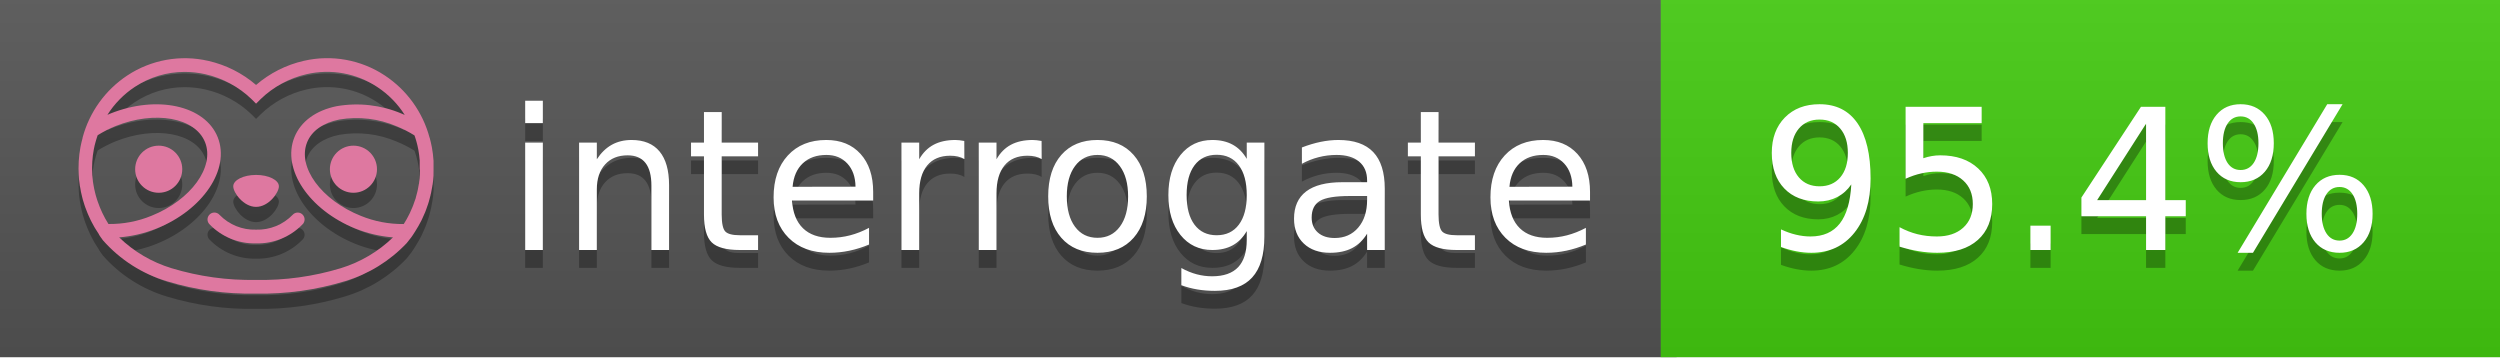
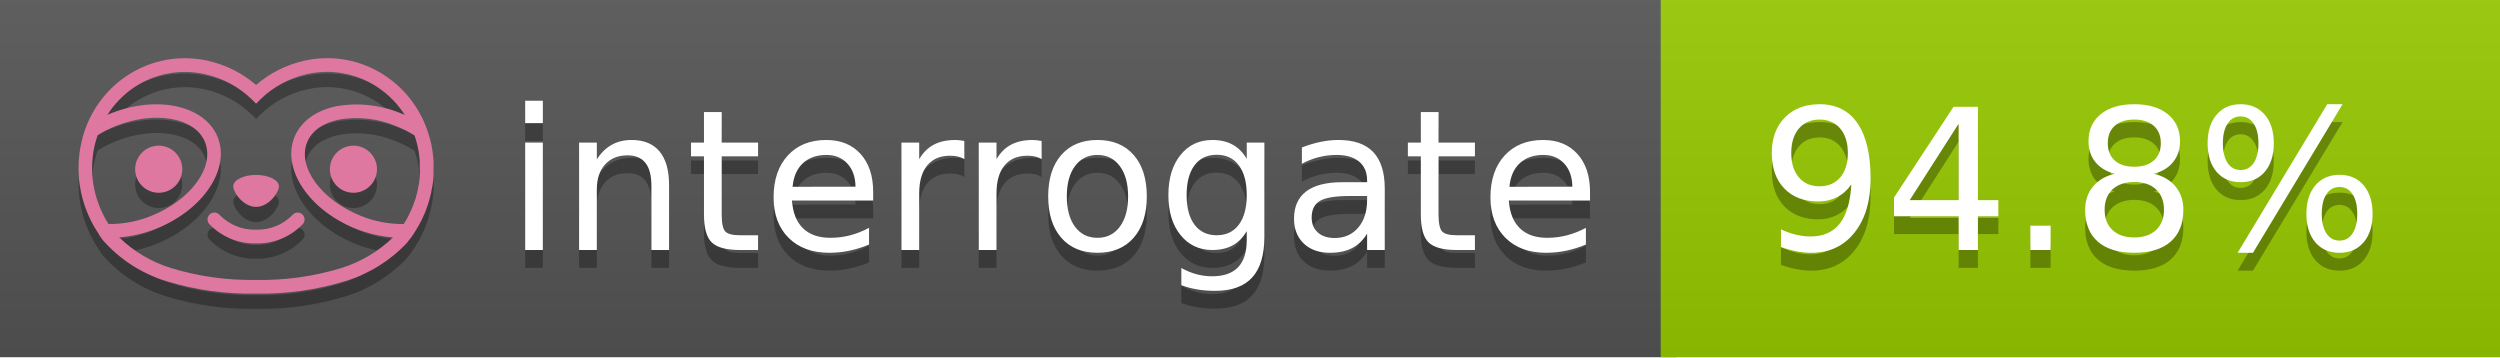
<svg xmlns="http://www.w3.org/2000/svg" width="140" height="20" viewBox="0 0 140 20" version="1.1" xml:space="preserve" style="fill-rule:evenodd;clip-rule:evenodd;stroke-linejoin:round;stroke-miterlimit:2;">
  <g transform="matrix(1,0,0,1,22,0)">
    <g id="backgrounds" transform="matrix(1.32789,0,0,1,-22.3892,0)">
      <rect x="0" y="0" width="71" height="20" style="fill:rgb(85,85,85);" />
    </g>
-     <rect x="71" y="0" width="47" height="20" data-interrogate="color" style="fill:#4c1" />
+     <rect x="71" y="0" width="47" height="20" data-interrogate="color" style="fill:#97CA00" />
    <g transform="matrix(1.19746,0,0,1,-22.3744,-4.85723e-16)">
      <rect x="0" y="0" width="118" height="20" style="fill:url(#_Linear1);" />
    </g>
  </g>
  <g fill="#fff" text-anchor="middle" font-family="DejaVu Sans,Verdana,Geneva,sans-serif" font-size="110">
    <text x="590" y="150" fill="#010101" fill-opacity=".3" transform="scale(.1)" textLength="610">interrogate</text>
    <text x="590" y="140" transform="scale(.1)" textLength="610">interrogate</text>
-     <text x="1160" y="150" fill="#010101" fill-opacity=".3" transform="scale(.1)" textLength="370" data-interrogate="result">95.4%</text>
-     <text x="1160" y="140" transform="scale(.1)" textLength="370" data-interrogate="result">95.4%</text>
+     <text x="1160" y="150" fill="#010101" fill-opacity=".3" transform="scale(.1)" textLength="370" data-interrogate="result">94.8%</text>
+     <text x="1160" y="140" transform="scale(.1)" textLength="370" data-interrogate="result">94.8%</text>
  </g>
  <g id="logo-shadow" transform="matrix(0.854876,0,0,0.854876,-6.73514,1.732)">
    <g transform="matrix(0.299012,0,0,0.299012,9.70229,-6.68582)">
      <path d="M50,64.25C52.76,64.25 55,61.13 55,59.75C55,58.37 52.76,57.25 50,57.25C47.24,57.25 45,58.37 45,59.75C45,61.13 47.24,64.25 50,64.25Z" style="fill:rgb(1,1,1);fill-opacity:0.3;fill-rule:nonzero;" />
    </g>
    <g transform="matrix(0.299012,0,0,0.299012,9.70229,-6.68582)">
      <path d="M88,49.05C86.506,43.475 83.018,38.638 78.2,35.46C72.969,32.002 66.539,30.844 60.43,32.26C56.576,33.145 52.995,34.958 50,37.54C46.998,34.958 43.411,33.149 39.55,32.27C33.441,30.853 27.011,32.011 21.78,35.47C16.97,38.652 13.489,43.489 12,49.06L12,49.13C11.82,49.79 11.66,50.46 11.53,51.13C11.146,53.207 11.021,55.323 11.16,57.43C11.16,58.03 11.26,58.63 11.34,59.23C11.34,59.51 11.43,59.79 11.48,60.07C11.53,60.35 11.58,60.68 11.64,60.98C11.7,61.28 11.8,61.69 11.89,62.05C11.98,62.41 11.99,62.47 12.05,62.68C12.16,63.07 12.28,63.46 12.41,63.84L12.58,64.34C12.72,64.74 12.88,65.14 13.04,65.53L13.23,65.98C13.403,66.373 13.583,66.767 13.77,67.16L13.99,67.59C14.19,67.97 14.39,68.35 14.61,68.73L14.87,69.15C15.1,69.52 15.33,69.89 15.58,70.26L15.58,70.32L15.99,70.93C16.14,71.14 16.29,71.36 16.45,71.57C20.206,75.83 25.086,78.95 30.53,80.57C36.839,82.48 43.41,83.385 50,83.25C56.599,83.374 63.177,82.456 69.49,80.53C74.644,78.978 79.303,76.102 83,72.19C83.34,71.78 83.65,71.35 84,70.92L84.18,70.66L84.33,70.44L84.41,70.32C84.55,70.12 84.67,69.9 84.81,69.7C85.07,69.3 85.32,68.89 85.55,68.48C85.78,68.07 86.02,67.65 86.23,67.22C86.31,67.05 86.39,66.88 86.47,66.7C86.67,66.28 86.85,65.87 87.03,65.44L87.23,64.92C87.397,64.487 87.55,64.05 87.69,63.61L87.85,63.09C87.98,62.64 88.1,62.19 88.21,61.74C88.21,61.57 88.3,61.39 88.33,61.22C88.43,60.75 88.52,60.22 88.6,59.79C88.6,59.64 88.66,59.49 88.68,59.33C88.77,58.71 88.84,58.08 88.88,57.45L88.88,54.17C88.817,53.164 88.693,52.162 88.51,51.17C88.38,50.5 88.23,49.84 88.05,49.17L88,49.05ZM85.89,56.44L85.89,57.23C85.89,57.78 85.79,58.32 85.72,58.86C85.72,59.01 85.72,59.15 85.65,59.3C85.59,59.7 85.51,60.11 85.43,60.51L85.32,60.99C85.23,61.38 85.12,61.77 85.01,62.16C85.01,62.31 84.93,62.46 84.88,62.6C84.74,63.04 84.59,63.47 84.42,63.9L84.27,64.28C84.1,64.71 83.91,65.14 83.71,65.56C83.51,65.98 83.43,66.12 83.28,66.4L83.01,66.91C82.83,67.223 82.643,67.537 82.45,67.85L82.35,68.01C79.121,68.047 75.918,67.434 72.93,66.21C64.27,62.74 59,55.52 61.18,50.11C62.18,47.6 64.7,45.82 68.26,45.11C72.489,44.395 76.835,44.908 80.78,46.59C82.141,47.144 83.453,47.813 84.7,48.59C84.76,48.76 84.82,48.93 84.88,49.1C84.94,49.27 85.05,49.63 85.12,49.9C85.28,50.5 85.44,51.1 85.55,51.73C85.691,52.507 85.792,53.292 85.85,54.08L85.85,55.89C85.85,56.12 85.91,56.25 85.91,56.45L85.89,56.44ZM17.66,68C16.668,66.435 15.869,64.756 15.28,63L15.17,62.68C15.06,62.35 14.96,62.01 14.87,61.68C14.823,61.493 14.777,61.31 14.73,61.13C14.66,60.84 14.59,60.55 14.53,60.27C14.47,59.99 14.43,59.72 14.38,59.44C14.33,59.16 14.3,59 14.27,58.78C14.2,58.27 14.15,57.78 14.11,57.23L14.11,57.03C14.008,55.236 14.122,53.437 14.45,51.67C14.56,51.06 14.71,50.46 14.88,49.87C14.96,49.59 15.04,49.32 15.13,49.05C15.22,48.78 15.24,48.72 15.3,48.55C16.548,47.774 17.859,47.105 19.22,46.55C27.86,43.09 36.65,44.67 38.82,50.08C40.99,55.49 35.73,62.74 27.09,66.2C24.101,67.431 20.893,68.043 17.66,68ZM68.57,77.68C62.554,79.508 56.287,80.376 50,80.25C43.737,80.37 37.495,79.506 31.5,77.69C27.185,76.38 23.243,74.062 20,70.93C22.815,70.706 25.58,70.055 28.2,69C38.37,64.92 44.39,56 41.6,49C38.81,42 28.27,39.72 18.1,43.8L17.43,44.09C18.973,41.648 21.019,39.561 23.43,37.97C26.671,35.824 30.473,34.68 34.36,34.68C35.884,34.681 37.404,34.852 38.89,35.19C42.694,36.049 46.191,37.935 49,40.64L50,41.64L51,40.64C53.797,37.937 57.279,36.049 61.07,35.18C66.402,33.947 72.014,34.968 76.57,38C78.98,39.588 81.026,41.671 82.57,44.11L81.9,43.82C77.409,41.921 72.464,41.355 67.66,42.19C63.08,43.12 59.79,45.54 58.39,49.02C55.6,55.97 61.62,64.94 71.79,69.02C74.414,70.07 77.182,70.714 80,70.93C76.776,74.05 72.859,76.363 68.57,77.68Z" style="fill:rgb(1,1,1);fill-opacity:0.3;fill-rule:nonzero;" />
    </g>
    <g transform="matrix(0.299012,0,0,0.299012,9.70229,-6.68582)">
      <circle cx="71.33" cy="56" r="5.16" style="fill:rgb(1,1,1);fill-opacity:0.3;" />
    </g>
    <g transform="matrix(0.299012,0,0,0.299012,9.70229,-6.68582)">
      <circle cx="28.67" cy="56" r="5.16" style="fill:rgb(1,1,1);fill-opacity:0.3;" />
    </g>
    <g transform="matrix(0.299012,0,0,0.299012,9.70229,-6.68582)">
      <path d="M58,66C55.912,68.161 53.003,69.339 50,69.24C46.997,69.339 44.088,68.161 42,66C41.714,65.677 41.302,65.491 40.87,65.491C40.042,65.491 39.361,66.172 39.361,67C39.361,67.368 39.496,67.724 39.74,68C42.403,70.804 46.134,72.35 50,72.25C53.862,72.347 57.59,70.802 60.25,68C60.495,67.725 60.63,67.369 60.63,67C60.63,66.174 59.951,65.495 59.125,65.495C58.695,65.495 58.285,65.679 58,66Z" style="fill:rgb(1,1,1);fill-opacity:0.3;fill-rule:nonzero;" />
    </g>
  </g>
  <g id="logo-pink" transform="matrix(0.854876,0,0,0.854876,-6.73514,0.877124)">
    <g transform="matrix(0.299012,0,0,0.299012,9.70229,-6.68582)">
      <path d="M50,64.25C52.76,64.25 55,61.13 55,59.75C55,58.37 52.76,57.25 50,57.25C47.24,57.25 45,58.37 45,59.75C45,61.13 47.24,64.25 50,64.25Z" style="fill:rgb(222,120,160);fill-rule:nonzero;" />
    </g>
    <g transform="matrix(0.299012,0,0,0.299012,9.70229,-6.68582)">
      <path d="M88,49.05C86.506,43.475 83.018,38.638 78.2,35.46C72.969,32.002 66.539,30.844 60.43,32.26C56.576,33.145 52.995,34.958 50,37.54C46.998,34.958 43.411,33.149 39.55,32.27C33.441,30.853 27.011,32.011 21.78,35.47C16.97,38.652 13.489,43.489 12,49.06L12,49.13C11.82,49.79 11.66,50.46 11.53,51.13C11.146,53.207 11.021,55.323 11.16,57.43C11.16,58.03 11.26,58.63 11.34,59.23C11.34,59.51 11.43,59.79 11.48,60.07C11.53,60.35 11.58,60.68 11.64,60.98C11.7,61.28 11.8,61.69 11.89,62.05C11.98,62.41 11.99,62.47 12.05,62.68C12.16,63.07 12.28,63.46 12.41,63.84L12.58,64.34C12.72,64.74 12.88,65.14 13.04,65.53L13.23,65.98C13.403,66.373 13.583,66.767 13.77,67.16L13.99,67.59C14.19,67.97 14.39,68.35 14.61,68.73L14.87,69.15C15.1,69.52 15.33,69.89 15.58,70.26L15.58,70.32L15.99,70.93C16.14,71.14 16.29,71.36 16.45,71.57C20.206,75.83 25.086,78.95 30.53,80.57C36.839,82.48 43.41,83.385 50,83.25C56.599,83.374 63.177,82.456 69.49,80.53C74.644,78.978 79.303,76.102 83,72.19C83.34,71.78 83.65,71.35 84,70.92L84.18,70.66L84.33,70.44L84.41,70.32C84.55,70.12 84.67,69.9 84.81,69.7C85.07,69.3 85.32,68.89 85.55,68.48C85.78,68.07 86.02,67.65 86.23,67.22C86.31,67.05 86.39,66.88 86.47,66.7C86.67,66.28 86.85,65.87 87.03,65.44L87.23,64.92C87.397,64.487 87.55,64.05 87.69,63.61L87.85,63.09C87.98,62.64 88.1,62.19 88.21,61.74C88.21,61.57 88.3,61.39 88.33,61.22C88.43,60.75 88.52,60.22 88.6,59.79C88.6,59.64 88.66,59.49 88.68,59.33C88.77,58.71 88.84,58.08 88.88,57.45L88.88,54.17C88.817,53.164 88.693,52.162 88.51,51.17C88.38,50.5 88.23,49.84 88.05,49.17L88,49.05ZM85.89,56.44L85.89,57.23C85.89,57.78 85.79,58.32 85.72,58.86C85.72,59.01 85.72,59.15 85.65,59.3C85.59,59.7 85.51,60.11 85.43,60.51L85.32,60.99C85.23,61.38 85.12,61.77 85.01,62.16C85.01,62.31 84.93,62.46 84.88,62.6C84.74,63.04 84.59,63.47 84.42,63.9L84.27,64.28C84.1,64.71 83.91,65.14 83.71,65.56C83.51,65.98 83.43,66.12 83.28,66.4L83.01,66.91C82.83,67.223 82.643,67.537 82.45,67.85L82.35,68.01C79.121,68.047 75.918,67.434 72.93,66.21C64.27,62.74 59,55.52 61.18,50.11C62.18,47.6 64.7,45.82 68.26,45.11C72.489,44.395 76.835,44.908 80.78,46.59C82.141,47.144 83.453,47.813 84.7,48.59C84.76,48.76 84.82,48.93 84.88,49.1C84.94,49.27 85.05,49.63 85.12,49.9C85.28,50.5 85.44,51.1 85.55,51.73C85.691,52.507 85.792,53.292 85.85,54.08L85.85,55.89C85.85,56.12 85.91,56.25 85.91,56.45L85.89,56.44ZM17.66,68C16.668,66.435 15.869,64.756 15.28,63L15.17,62.68C15.06,62.35 14.96,62.01 14.87,61.68C14.823,61.493 14.777,61.31 14.73,61.13C14.66,60.84 14.59,60.55 14.53,60.27C14.47,59.99 14.43,59.72 14.38,59.44C14.33,59.16 14.3,59 14.27,58.78C14.2,58.27 14.15,57.78 14.11,57.23L14.11,57.03C14.008,55.236 14.122,53.437 14.45,51.67C14.56,51.06 14.71,50.46 14.88,49.87C14.96,49.59 15.04,49.32 15.13,49.05C15.22,48.78 15.24,48.72 15.3,48.55C16.548,47.774 17.859,47.105 19.22,46.55C27.86,43.09 36.65,44.67 38.82,50.08C40.99,55.49 35.73,62.74 27.09,66.2C24.101,67.431 20.893,68.043 17.66,68ZM68.57,77.68C62.554,79.508 56.287,80.376 50,80.25C43.737,80.37 37.495,79.506 31.5,77.69C27.185,76.38 23.243,74.062 20,70.93C22.815,70.706 25.58,70.055 28.2,69C38.37,64.92 44.39,56 41.6,49C38.81,42 28.27,39.72 18.1,43.8L17.43,44.09C18.973,41.648 21.019,39.561 23.43,37.97C26.671,35.824 30.473,34.68 34.36,34.68C35.884,34.681 37.404,34.852 38.89,35.19C42.694,36.049 46.191,37.935 49,40.64L50,41.64L51,40.64C53.797,37.937 57.279,36.049 61.07,35.18C66.402,33.947 72.014,34.968 76.57,38C78.98,39.588 81.026,41.671 82.57,44.11L81.9,43.82C77.409,41.921 72.464,41.355 67.66,42.19C63.08,43.12 59.79,45.54 58.39,49.02C55.6,55.97 61.62,64.94 71.79,69.02C74.414,70.07 77.182,70.714 80,70.93C76.776,74.05 72.859,76.363 68.57,77.68Z" style="fill:rgb(222,120,160);fill-rule:nonzero;" />
    </g>
    <g transform="matrix(0.299012,0,0,0.299012,9.70229,-6.68582)">
      <circle cx="71.33" cy="56" r="5.16" style="fill:rgb(222,120,160);" />
    </g>
    <g transform="matrix(0.299012,0,0,0.299012,9.70229,-6.68582)">
      <circle cx="28.67" cy="56" r="5.16" style="fill:rgb(222,120,160);" />
    </g>
    <g transform="matrix(0.299012,0,0,0.299012,9.70229,-6.68582)">
      <path d="M58,66C55.912,68.161 53.003,69.339 50,69.24C46.997,69.339 44.088,68.161 42,66C41.714,65.677 41.302,65.491 40.87,65.491C40.042,65.491 39.361,66.172 39.361,67C39.361,67.368 39.496,67.724 39.74,68C42.403,70.804 46.134,72.35 50,72.25C53.862,72.347 57.59,70.802 60.25,68C60.495,67.725 60.63,67.369 60.63,67C60.63,66.174 59.951,65.495 59.125,65.495C58.695,65.495 58.285,65.679 58,66Z" style="fill:rgb(222,120,160);fill-rule:nonzero;" />
    </g>
  </g>
  <defs>
    <linearGradient id="_Linear1" x1="0" y1="0" x2="1" y2="0" gradientUnits="userSpaceOnUse" gradientTransform="matrix(1.22465e-15,20,-20,1.22465e-15,0,0)">
      <stop offset="0" style="stop-color:rgb(187,187,187);stop-opacity:0.1" />
      <stop offset="1" style="stop-color:black;stop-opacity:0.1" />
    </linearGradient>
  </defs>
</svg>
